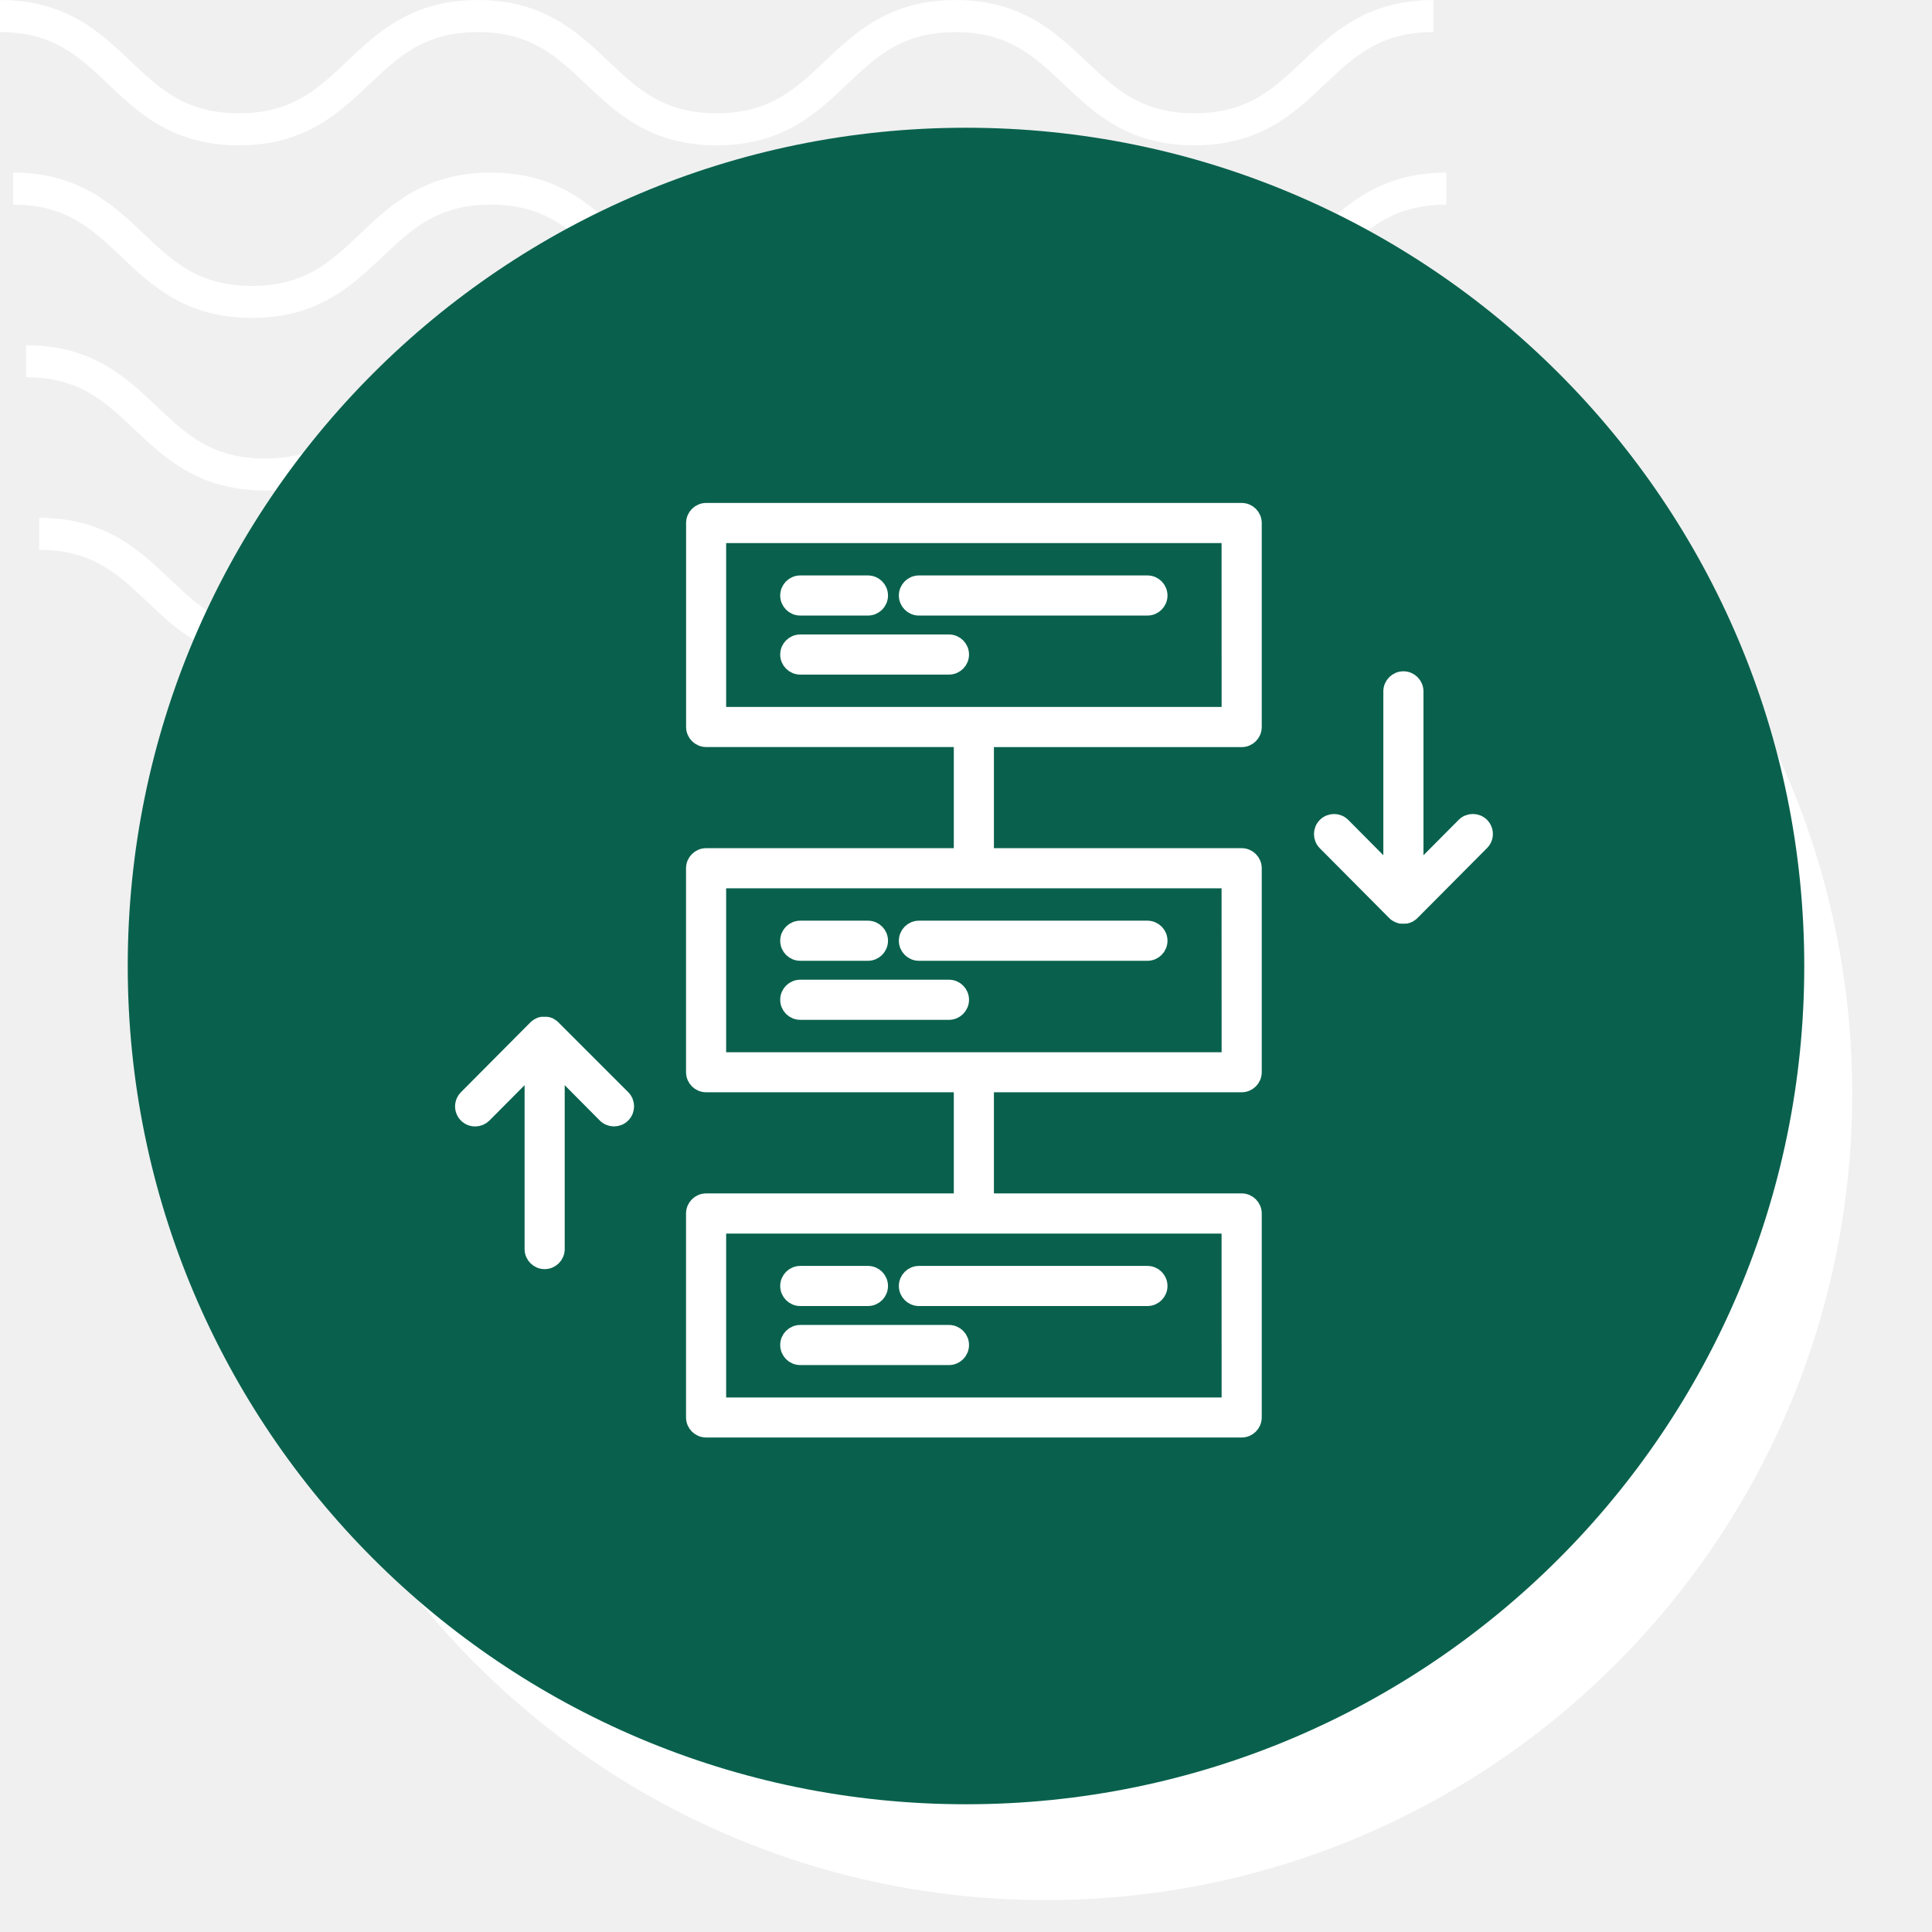
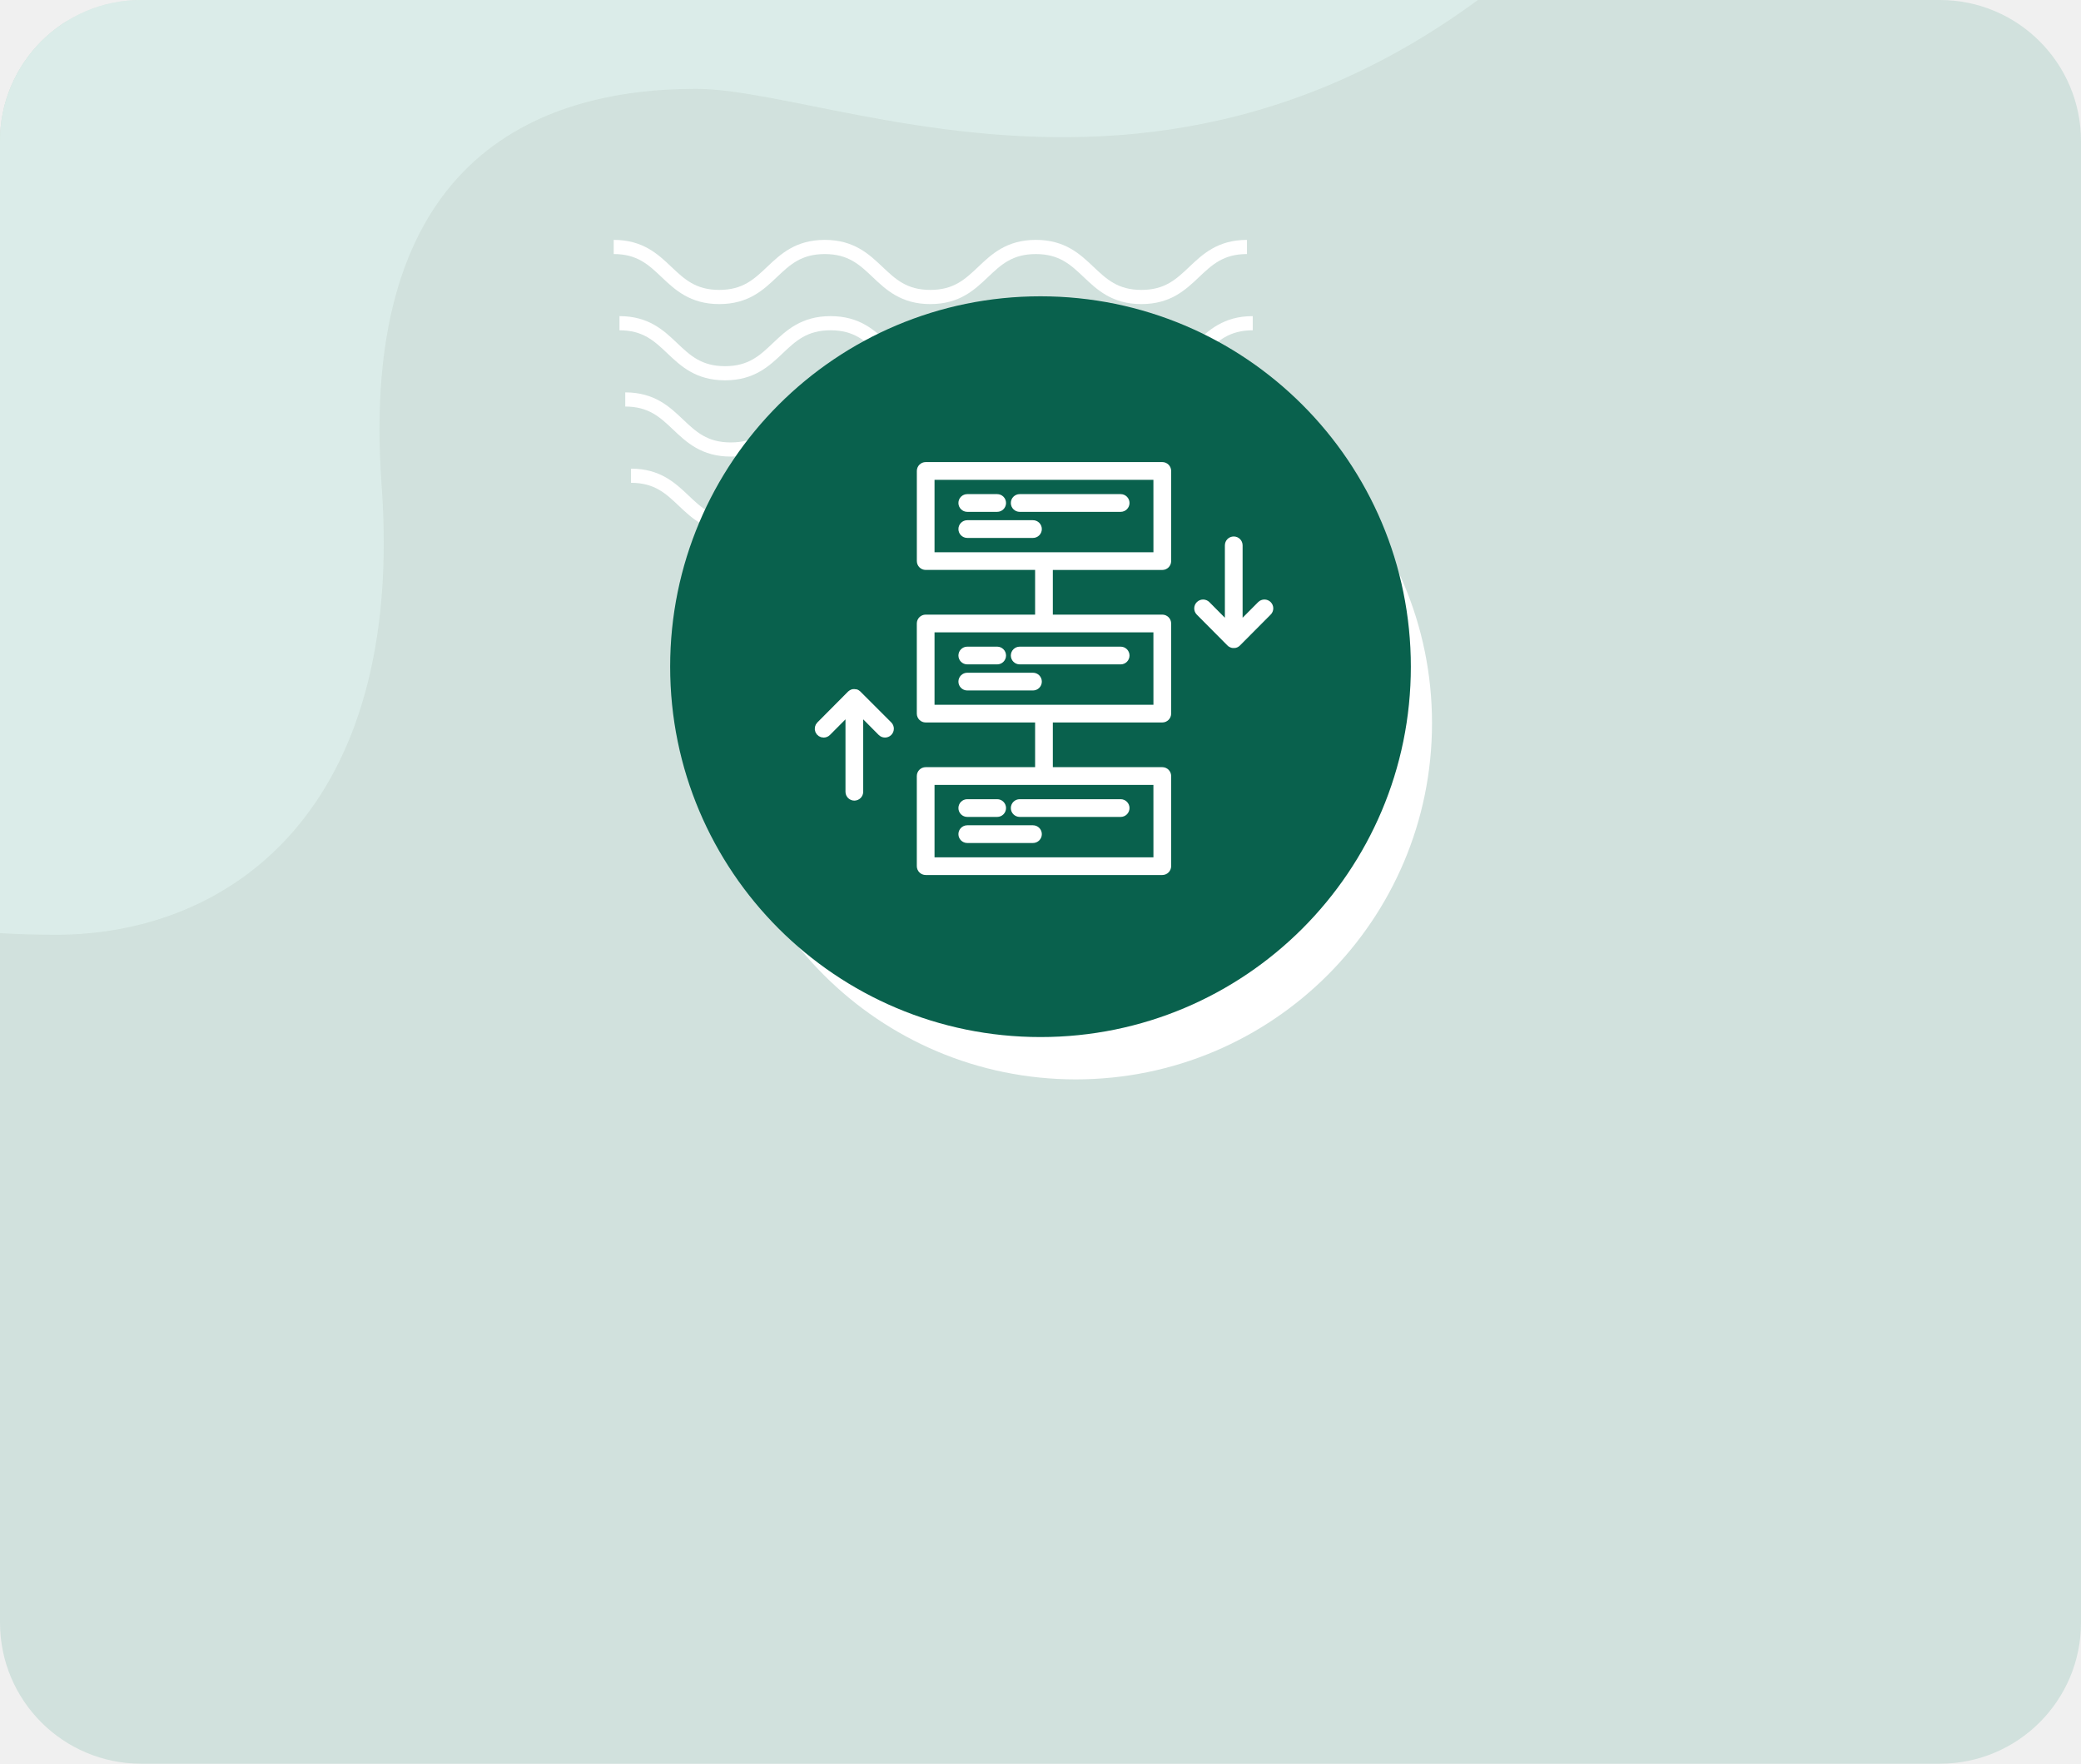
- <svg xmlns="http://www.w3.org/2000/svg" width="121" height="121" viewBox="0 0 121 121">
+ <svg xmlns="http://www.w3.org/2000/svg" width="295" height="250" viewBox="0 0 295 250">
  <defs>
    <clipPath id="clip-path">
+       <rect id="Rectángulo_378415" data-name="Rectángulo 378415" width="295" height="250" rx="20" fill="#d1e1dd" />
+     </clipPath>
+     <clipPath id="clip-path-2">
+       <rect id="Rectángulo_377901" data-name="Rectángulo 377901" width="418.4" height="323.115" rx="20" fill="#d1e1dd" />
+     </clipPath>
+     <clipPath id="clip-path-3">
+       <rect id="Rectángulo_377901-2" data-name="Rectángulo 377901" width="419.985" height="339.892" rx="20" transform="translate(0)" fill="#d1e1dd" />
+     </clipPath>
+     <clipPath id="clip-path-4">
      <rect id="Rectángulo_400938" data-name="Rectángulo 400938" width="121" height="121" transform="translate(0 0)" fill="none" />
    </clipPath>
-     <clipPath id="clip-path-2">
+     <clipPath id="clip-path-5">
      <rect id="Rectángulo_401073" data-name="Rectángulo 401073" width="92.219" height="41.532" fill="#fff" />
    </clipPath>
  </defs>
-   <g id="img2" transform="translate(-582.282 -475)">
-     <g id="Grupo_1099379" data-name="Grupo 1099379" transform="translate(194.614 -5538)">
-       <rect id="Rectángulo_401103" data-name="Rectángulo 401103" width="121" height="121" transform="translate(387.668 6013)" fill="none" />
-       <g id="Grupo_1099348" data-name="Grupo 1099348" transform="translate(387.668 6013)">
-         <g id="Grupo_1099282" data-name="Grupo 1099282">
-           <g id="Grupo_1099281" data-name="Grupo 1099281" clip-path="url(#clip-path-2)">
-             <path id="Trazado_873375" data-name="Trazado 873375" d="M74.8,9.1c-4.139,0-6.28-2.03-8.17-3.821-1.855-1.756-3.452-3.274-6.792-3.274s-4.937,1.517-6.792,3.274C51.161,7.072,49.023,9.1,44.881,9.1s-6.28-2.03-8.169-3.821C34.857,3.525,33.26,2.007,29.92,2.007s-4.937,1.517-6.789,3.274C21.241,7.072,19.1,9.1,14.962,9.1S8.679,7.072,6.789,5.281C4.937,3.525,3.34,2.007,0,2.007V0C4.139,0,6.28,2.033,8.17,3.821c1.855,1.759,3.452,3.274,6.792,3.274S19.9,5.58,21.75,3.824C23.637,2.033,25.781,0,29.92,0s6.283,2.033,8.17,3.821c1.855,1.759,3.452,3.274,6.792,3.274s4.937-1.514,6.792-3.274C53.56,2.033,55.7,0,59.843,0s6.283,2.033,8.17,3.821C69.867,5.58,71.464,7.094,74.8,7.094S79.742,5.58,81.6,3.821C83.483,2.033,85.624,0,89.766,0V2.007c-3.34,0-4.937,1.517-6.792,3.274C81.084,7.072,78.943,9.1,74.8,9.1" transform="translate(2.453 32.43)" fill="#fff" />
-             <path id="Trazado_873376" data-name="Trazado 873376" d="M74.8,9.1c-4.139,0-6.283-2.03-8.17-3.824-1.855-1.756-3.452-3.27-6.792-3.27s-4.937,1.514-6.792,3.27C51.164,7.072,49.023,9.1,44.881,9.1s-6.283-2.03-8.17-3.824c-1.855-1.756-3.452-3.27-6.792-3.27s-4.937,1.517-6.789,3.27C21.241,7.072,19.1,9.1,14.962,9.1S8.679,7.072,6.789,5.278C4.937,3.522,3.34,2.007,0,2.007V0C4.139,0,6.283,2.03,8.17,3.821c1.855,1.759,3.452,3.274,6.792,3.274S19.9,5.58,21.75,3.821C23.637,2.03,25.781,0,29.92,0S36.2,2.03,38.093,3.821c1.852,1.759,3.449,3.274,6.789,3.274s4.937-1.514,6.792-3.274C53.56,2.03,55.7,0,59.843,0s6.283,2.03,8.17,3.821C69.867,5.58,71.464,7.094,74.8,7.094S79.742,5.58,81.6,3.821C83.486,2.03,85.627,0,89.769,0V2.007c-3.34,0-4.94,1.517-6.8,3.27C81.084,7.072,78.943,9.1,74.8,9.1" transform="translate(1.635 21.62)" fill="#fff" />
-             <path id="Trazado_873377" data-name="Trazado 873377" d="M74.8,9.1c-4.139,0-6.283-2.03-8.169-3.824-1.855-1.756-3.452-3.27-6.792-3.27s-4.937,1.514-6.792,3.27C51.164,7.072,49.02,9.1,44.881,9.1s-6.283-2.03-8.17-3.824c-1.855-1.756-3.452-3.27-6.792-3.27s-4.937,1.517-6.789,3.27C21.241,7.072,19.1,9.1,14.962,9.1S8.678,7.072,6.789,5.278C4.937,3.522,3.34,2.007,0,2.007V0C4.139,0,6.283,2.03,8.169,3.821c1.851,1.759,3.452,3.274,6.792,3.274S19.9,5.58,21.75,3.821C23.637,2.03,25.781,0,29.92,0S36.2,2.03,38.093,3.821c1.852,1.759,3.449,3.274,6.789,3.274s4.937-1.514,6.792-3.274C53.56,2.03,55.7,0,59.843,0s6.283,2.03,8.17,3.821C69.867,5.58,71.464,7.094,74.8,7.094S79.742,5.58,81.6,3.821C83.486,2.03,85.624,0,89.769,0V2.007c-3.34,0-4.941,1.517-6.8,3.27C81.084,7.072,78.943,9.1,74.8,9.1" transform="translate(0.818 10.81)" fill="#fff" />
-             <path id="Trazado_873378" data-name="Trazado 873378" d="M74.8,9.1c-4.139,0-6.28-2.03-8.17-3.821-1.855-1.756-3.452-3.27-6.792-3.27s-4.937,1.514-6.789,3.27C51.164,7.069,49.023,9.1,44.881,9.1s-6.28-2.03-8.169-3.821c-1.855-1.756-3.452-3.27-6.792-3.27s-4.937,1.514-6.789,3.267C21.245,7.069,19.1,9.1,14.962,9.1S8.678,7.069,6.789,5.278C4.937,3.522,3.34,2.007,0,2.007V0C4.139,0,6.283,2.03,8.17,3.821c1.855,1.756,3.452,3.27,6.792,3.27S19.9,5.577,21.75,3.821C23.64,2.03,25.781,0,29.92,0s6.28,2.03,8.173,3.821c1.852,1.756,3.449,3.27,6.789,3.27s4.937-1.514,6.792-3.27C53.563,2.03,55.7,0,59.843,0s6.28,2.03,8.17,3.821c1.855,1.756,3.452,3.27,6.792,3.27s4.937-1.514,6.792-3.27C83.486,2.03,85.627,0,89.769,0V2.007c-3.344,0-4.941,1.514-6.8,3.27C81.084,7.069,78.943,9.1,74.8,9.1" transform="translate(0 0.003)" fill="#fff" />
+   <g id="img2" transform="translate(-495.282 -441)">
+     <g id="Enmascarar_grupo_1073331" data-name="Enmascarar grupo 1073331" transform="translate(495.282 441)" clip-path="url(#clip-path)">
+       <g id="Grupo_1074341" data-name="Grupo 1074341" transform="translate(-17.871 -53.04)">
+         <rect id="Rectángulo_378306" data-name="Rectángulo 378306" width="463.061" height="327.897" transform="translate(330.36) rotate(90)" fill="none" />
+         <g id="Grupo_1074334" data-name="Grupo 1074334" transform="translate(323.115 35.728) rotate(90)">
+           <g id="Enmascarar_grupo_154360" data-name="Enmascarar grupo 154360" transform="translate(0)" clip-path="url(#clip-path-2)">
+             <rect id="Rectángulo_378306-2" data-name="Rectángulo 378306" width="367.701" height="341.557" transform="translate(411.269 322.837) rotate(180)" fill="none" />
+             <g id="Grupo_1074332" data-name="Grupo 1074332" transform="translate(-23.571 -26.48)">
+               <g id="Grupo_154360" data-name="Grupo 154360" transform="translate(0)" clip-path="url(#clip-path-3)">
+                 <path id="Trazado_610761" data-name="Trazado 610761" d="M0,0H372.34V421.4H0Z" transform="translate(418.463 0.508) rotate(90)" fill="#d1e1dd" />
+                 <path id="Trazado_611367" data-name="Trazado 611367" d="M0,0H27.948V433.225H0Z" transform="translate(421.522 -13.561) rotate(90)" fill="#d1e1dd" />
+                 <rect id="Rectángulo_378306-3" data-name="Rectángulo 378306" width="395.577" height="359.468" transform="translate(393.56 338.287) rotate(180)" fill="none" />
+                 <g id="Grupo_1074333" data-name="Grupo 1074333" transform="translate(-11.066 -10.099)">
+                   <path id="Trazado_611368" data-name="Trazado 611368" d="M1.139,0,131.8,2.033l6.912,22.573L0,24.745Z" transform="translate(5.597)" fill="#d1e1dd" />
+                   <path id="Trazado_611369" data-name="Trazado 611369" d="M1.139,0,145.129,1.813l-6.64,21.845L0,24.745Z" transform="translate(0 331.609)" fill="#d1e1dd" />
+                 </g>
+               </g>
+             </g>
          </g>
        </g>
      </g>
-       <circle id="Elipse_11504" data-name="Elipse 11504" cx="50.5" cy="50.5" r="50.5" transform="translate(402.668 6031)" fill="#fff" />
-       <circle id="Elipse_11503" data-name="Elipse 11503" cx="52.5" cy="52.5" r="52.5" transform="translate(395.668 6021)" fill="#09614d" />
+       <path id="Trazado_873424" data-name="Trazado 873424" d="M367.034,400.668c0-26.034-37.454-57.905-63.143-57.905s-47.417,5.1-76.663,5.1-71.643-10.6-71.643-62.441c0-13.744,6.475-29.845,6.475-54.583S144.3,181.36,98.349,184.7s-56.19-21.795-56.19-44.572S74.118,56.29,0,0V400.668Z" transform="translate(238.797 -29.566) rotate(90)" fill="#e2f5f1" opacity="0.58" />
    </g>
-     <g id="Grupo_1117900" data-name="Grupo 1117900" transform="translate(522.82 341.799)">
-       <path id="Trazado_907349" data-name="Trazado 907349" d="M467.1,165.2h-33.54a.758.758,0,0,0-.756.756v12.775a.758.758,0,0,0,.756.756H449.57v7.335H433.556a.758.758,0,0,0-.756.756v12.775a.758.758,0,0,0,.756.756H449.57v7.335H433.556a.758.758,0,0,0-.756.756v12.775a.758.758,0,0,0,.756.756H467.1a.758.758,0,0,0,.756-.756V209.2a.758.758,0,0,0-.756-.756H451.082v-7.335H467.1a.758.758,0,0,0,.756-.756V187.578a.758.758,0,0,0-.756-.756H451.082v-7.33H467.1a.758.758,0,0,0,.756-.756V165.956A.758.758,0,0,0,467.1,165.2Zm-.756,56.023H434.312V209.96H466.34Zm0-21.622H434.312V188.334H466.34Zm0-21.622H434.312V166.712H466.34Z" transform="translate(-329.872)" fill="#fff" stroke="#fff" stroke-width="1" />
-       <path id="Trazado_907350" data-name="Trazado 907350" d="M573.956,274.812h4.239a.756.756,0,0,0,0-1.512h-4.239a.756.756,0,1,0,0,1.512Z" transform="translate(-464.374 -103.559)" fill="#fff" stroke="#fff" stroke-width="1" />
-       <path id="Trazado_907351" data-name="Trazado 907351" d="M750.856,274.812h14.312a.756.756,0,1,0,0-1.512H750.856a.756.756,0,1,0,0,1.512Z" transform="translate(-633.843 -103.559)" fill="#fff" stroke="#fff" stroke-width="1" />
-       <path id="Trazado_907352" data-name="Trazado 907352" d="M573.956,362.812h9.313a.756.756,0,0,0,0-1.512h-9.313a.756.756,0,1,0,0,1.512Z" transform="translate(-464.374 -187.862)" fill="#fff" stroke="#fff" stroke-width="1" />
-       <path id="Trazado_907353" data-name="Trazado 907353" d="M573.956,789.512h4.239a.756.756,0,0,0,0-1.512h-4.239a.756.756,0,0,0,0,1.512Z" transform="translate(-464.374 -596.637)" fill="#fff" stroke="#fff" stroke-width="1" />
-       <path id="Trazado_907354" data-name="Trazado 907354" d="M750.1,788.756a.758.758,0,0,0,.756.756h14.312a.756.756,0,0,0,0-1.512H750.856A.758.758,0,0,0,750.1,788.756Z" transform="translate(-633.843 -596.637)" fill="#fff" stroke="#fff" stroke-width="1" />
-       <path id="Trazado_907355" data-name="Trazado 907355" d="M583.265,876h-9.309a.756.756,0,0,0,0,1.512h9.313a.756.756,0,1,0,0-1.512Z" transform="translate(-464.374 -680.94)" fill="#fff" stroke="#fff" stroke-width="1" />
-       <path id="Trazado_907356" data-name="Trazado 907356" d="M573.956,1304.212h4.239a.756.756,0,1,0,0-1.512h-4.239a.756.756,0,1,0,0,1.512Z" transform="translate(-464.374 -1089.715)" fill="#fff" stroke="#fff" stroke-width="1" />
-       <path id="Trazado_907357" data-name="Trazado 907357" d="M750.1,1303.456a.758.758,0,0,0,.756.756h14.312a.756.756,0,0,0,0-1.512H750.856A.758.758,0,0,0,750.1,1303.456Z" transform="translate(-633.843 -1089.715)" fill="#fff" stroke="#fff" stroke-width="1" />
-       <path id="Trazado_907358" data-name="Trazado 907358" d="M583.265,1390.7h-9.309a.756.756,0,1,0,0,1.512h9.313a.756.756,0,1,0,0-1.512Z" transform="translate(-464.374 -1174.018)" fill="#fff" stroke="#fff" stroke-width="1" />
-       <path id="Trazado_907359" data-name="Trazado 907359" d="M1378.985,425.358a.757.757,0,0,0-1.071,0l-3.058,3.075V416.956a.756.756,0,1,0-1.512,0v11.477l-3.05-3.071a.757.757,0,1,0-1.075,1.067l4.344,4.369c.008.008.021.017.029.025l.025.025c.013.008.021.017.034.025a.18.18,0,0,0,.029.021c.013.008.025.013.038.021a.18.18,0,0,0,.029.017.149.149,0,0,0,.038.017.2.2,0,0,0,.029.013.175.175,0,0,1,.042.017.06.06,0,0,0,.025.008l.046.013c.008,0,.017,0,.025,0s.034,0,.05.008.013,0,.021,0a.409.409,0,0,0,.071,0,.386.386,0,0,0,.071,0c.008,0,.013,0,.021,0a.212.212,0,0,0,.05-.008c.008,0,.017,0,.025,0l.046-.013a.061.061,0,0,1,.029-.008l.042-.013.029-.013c.013,0,.025-.013.038-.017l.029-.017a.232.232,0,0,0,.034-.021c.008-.008.021-.013.029-.021s.021-.017.034-.025l.025-.025c.008-.008.021-.017.029-.025l4.348-4.373A.749.749,0,0,0,1378.985,425.358Z" transform="translate(-1226.744 -240.456)" fill="#fff" stroke="#fff" stroke-width="1" />
-       <path id="Trazado_907360" data-name="Trazado 907360" d="M94.085,931.314l-.029-.029c-.008-.008-.021-.017-.029-.025a.127.127,0,0,0-.029-.021.125.125,0,0,0-.029-.021l-.034-.021-.029-.017c-.013,0-.025-.013-.038-.017l-.029-.013-.038-.013-.029-.013a.124.124,0,0,0-.038-.008c-.008,0-.021,0-.029-.008a.129.129,0,0,0-.042,0c-.013,0-.021,0-.034,0h-.143c-.013,0-.025,0-.038,0s-.021,0-.034,0-.025,0-.038.008-.025,0-.034.008a.289.289,0,0,0-.034.013l-.034.013a.126.126,0,0,0-.034.017.124.124,0,0,0-.034.017.147.147,0,0,0-.034.021.187.187,0,0,0-.029.017c-.013.008-.021.017-.029.021s-.021.013-.029.021-.021.017-.029.025l-.025.025-4.348,4.373a.756.756,0,0,0,.538,1.29.771.771,0,0,0,.538-.223l3.058-3.075v11.477a.756.756,0,1,0,1.512,0V933.679l3.05,3.071a.757.757,0,1,0,1.075-1.067Z" transform="translate(0 -733.726)" fill="#fff" stroke="#fff" stroke-width="1" />
+     <g id="img2-2" data-name="img2">
+       <g id="Grupo_1099379" data-name="Grupo 1099379" transform="translate(194.614 -5538)">
+         <rect id="Rectángulo_401103" data-name="Rectángulo 401103" width="121" height="121" transform="translate(387.668 6013)" fill="none" />
+         <g id="Grupo_1099348" data-name="Grupo 1099348" transform="translate(387.668 6013)">
+           <g id="Grupo_1099282" data-name="Grupo 1099282">
+             <g id="Grupo_1099281" data-name="Grupo 1099281" clip-path="url(#clip-path-5)">
+               <path id="Trazado_873375" data-name="Trazado 873375" d="M74.8,9.1c-4.139,0-6.28-2.03-8.17-3.821-1.855-1.756-3.452-3.274-6.792-3.274s-4.937,1.517-6.792,3.274C51.161,7.072,49.023,9.1,44.881,9.1s-6.28-2.03-8.169-3.821C34.857,3.525,33.26,2.007,29.92,2.007s-4.937,1.517-6.789,3.274C21.241,7.072,19.1,9.1,14.962,9.1S8.679,7.072,6.789,5.281C4.937,3.525,3.34,2.007,0,2.007V0C4.139,0,6.28,2.033,8.17,3.821c1.855,1.759,3.452,3.274,6.792,3.274S19.9,5.58,21.75,3.824C23.637,2.033,25.781,0,29.92,0s6.283,2.033,8.17,3.821c1.855,1.759,3.452,3.274,6.792,3.274s4.937-1.514,6.792-3.274C53.56,2.033,55.7,0,59.843,0s6.283,2.033,8.17,3.821C69.867,5.58,71.464,7.094,74.8,7.094S79.742,5.58,81.6,3.821C83.483,2.033,85.624,0,89.766,0V2.007c-3.34,0-4.937,1.517-6.792,3.274C81.084,7.072,78.943,9.1,74.8,9.1" transform="translate(2.453 32.43)" fill="#fff" />
+               <path id="Trazado_873376" data-name="Trazado 873376" d="M74.8,9.1c-4.139,0-6.283-2.03-8.17-3.824-1.855-1.756-3.452-3.27-6.792-3.27s-4.937,1.514-6.792,3.27C51.164,7.072,49.023,9.1,44.881,9.1s-6.283-2.03-8.17-3.824c-1.855-1.756-3.452-3.27-6.792-3.27s-4.937,1.517-6.789,3.27C21.241,7.072,19.1,9.1,14.962,9.1S8.679,7.072,6.789,5.278C4.937,3.522,3.34,2.007,0,2.007V0C4.139,0,6.283,2.03,8.17,3.821c1.855,1.759,3.452,3.274,6.792,3.274S19.9,5.58,21.75,3.821C23.637,2.03,25.781,0,29.92,0S36.2,2.03,38.093,3.821c1.852,1.759,3.449,3.274,6.789,3.274s4.937-1.514,6.792-3.274C53.56,2.03,55.7,0,59.843,0s6.283,2.03,8.17,3.821C69.867,5.58,71.464,7.094,74.8,7.094S79.742,5.58,81.6,3.821C83.486,2.03,85.627,0,89.769,0V2.007c-3.34,0-4.94,1.517-6.8,3.27C81.084,7.072,78.943,9.1,74.8,9.1" transform="translate(1.635 21.62)" fill="#fff" />
+               <path id="Trazado_873377" data-name="Trazado 873377" d="M74.8,9.1c-4.139,0-6.283-2.03-8.169-3.824-1.855-1.756-3.452-3.27-6.792-3.27s-4.937,1.514-6.792,3.27C51.164,7.072,49.02,9.1,44.881,9.1s-6.283-2.03-8.17-3.824c-1.855-1.756-3.452-3.27-6.792-3.27s-4.937,1.517-6.789,3.27C21.241,7.072,19.1,9.1,14.962,9.1S8.678,7.072,6.789,5.278C4.937,3.522,3.34,2.007,0,2.007V0C4.139,0,6.283,2.03,8.169,3.821c1.851,1.759,3.452,3.274,6.792,3.274S19.9,5.58,21.75,3.821C23.637,2.03,25.781,0,29.92,0S36.2,2.03,38.093,3.821c1.852,1.759,3.449,3.274,6.789,3.274s4.937-1.514,6.792-3.274C53.56,2.03,55.7,0,59.843,0s6.283,2.03,8.17,3.821C69.867,5.58,71.464,7.094,74.8,7.094S79.742,5.58,81.6,3.821C83.486,2.03,85.624,0,89.769,0V2.007c-3.34,0-4.941,1.517-6.8,3.27C81.084,7.072,78.943,9.1,74.8,9.1" transform="translate(0.818 10.81)" fill="#fff" />
+               <path id="Trazado_873378" data-name="Trazado 873378" d="M74.8,9.1c-4.139,0-6.28-2.03-8.17-3.821-1.855-1.756-3.452-3.27-6.792-3.27s-4.937,1.514-6.789,3.27C51.164,7.069,49.023,9.1,44.881,9.1s-6.28-2.03-8.169-3.821c-1.855-1.756-3.452-3.27-6.792-3.27s-4.937,1.514-6.789,3.267C21.245,7.069,19.1,9.1,14.962,9.1S8.678,7.069,6.789,5.278C4.937,3.522,3.34,2.007,0,2.007V0C4.139,0,6.283,2.03,8.17,3.821c1.855,1.756,3.452,3.27,6.792,3.27S19.9,5.577,21.75,3.821C23.64,2.03,25.781,0,29.92,0s6.28,2.03,8.173,3.821c1.852,1.756,3.449,3.27,6.789,3.27s4.937-1.514,6.792-3.27C53.563,2.03,55.7,0,59.843,0s6.28,2.03,8.17,3.821c1.855,1.756,3.452,3.27,6.792,3.27s4.937-1.514,6.792-3.27C83.486,2.03,85.627,0,89.769,0V2.007c-3.344,0-4.941,1.514-6.8,3.27C81.084,7.069,78.943,9.1,74.8,9.1" transform="translate(0 0.003)" fill="#fff" />
+             </g>
+           </g>
+         </g>
+         <circle id="Elipse_11504" data-name="Elipse 11504" cx="50.5" cy="50.5" r="50.5" transform="translate(402.668 6031)" fill="#fff" />
+         <circle id="Elipse_11503" data-name="Elipse 11503" cx="52.5" cy="52.5" r="52.5" transform="translate(395.668 6021)" fill="#09614d" />
+       </g>
+       <g id="Grupo_1117900" data-name="Grupo 1117900" transform="translate(522.82 341.799)">
+         <path id="Trazado_907349" data-name="Trazado 907349" d="M467.1,165.2h-33.54a.758.758,0,0,0-.756.756v12.775a.758.758,0,0,0,.756.756H449.57v7.335H433.556a.758.758,0,0,0-.756.756v12.775a.758.758,0,0,0,.756.756H449.57v7.335H433.556a.758.758,0,0,0-.756.756v12.775a.758.758,0,0,0,.756.756H467.1a.758.758,0,0,0,.756-.756V209.2a.758.758,0,0,0-.756-.756H451.082v-7.335H467.1a.758.758,0,0,0,.756-.756V187.578a.758.758,0,0,0-.756-.756H451.082v-7.33H467.1a.758.758,0,0,0,.756-.756V165.956A.758.758,0,0,0,467.1,165.2Zm-.756,56.023H434.312V209.96H466.34Zm0-21.622H434.312V188.334H466.34Zm0-21.622H434.312V166.712H466.34Z" transform="translate(-329.872)" fill="#fff" stroke="#fff" stroke-width="1" />
+         <path id="Trazado_907350" data-name="Trazado 907350" d="M573.956,274.812h4.239a.756.756,0,0,0,0-1.512h-4.239a.756.756,0,1,0,0,1.512Z" transform="translate(-464.374 -103.559)" fill="#fff" stroke="#fff" stroke-width="1" />
+         <path id="Trazado_907351" data-name="Trazado 907351" d="M750.856,274.812h14.312a.756.756,0,1,0,0-1.512H750.856a.756.756,0,1,0,0,1.512Z" transform="translate(-633.843 -103.559)" fill="#fff" stroke="#fff" stroke-width="1" />
+         <path id="Trazado_907352" data-name="Trazado 907352" d="M573.956,362.812h9.313a.756.756,0,0,0,0-1.512h-9.313a.756.756,0,1,0,0,1.512Z" transform="translate(-464.374 -187.862)" fill="#fff" stroke="#fff" stroke-width="1" />
+         <path id="Trazado_907353" data-name="Trazado 907353" d="M573.956,789.512h4.239a.756.756,0,0,0,0-1.512h-4.239a.756.756,0,0,0,0,1.512Z" transform="translate(-464.374 -596.637)" fill="#fff" stroke="#fff" stroke-width="1" />
+         <path id="Trazado_907354" data-name="Trazado 907354" d="M750.1,788.756a.758.758,0,0,0,.756.756h14.312a.756.756,0,0,0,0-1.512H750.856A.758.758,0,0,0,750.1,788.756Z" transform="translate(-633.843 -596.637)" fill="#fff" stroke="#fff" stroke-width="1" />
+         <path id="Trazado_907355" data-name="Trazado 907355" d="M583.265,876h-9.309a.756.756,0,0,0,0,1.512h9.313a.756.756,0,1,0,0-1.512Z" transform="translate(-464.374 -680.94)" fill="#fff" stroke="#fff" stroke-width="1" />
+         <path id="Trazado_907356" data-name="Trazado 907356" d="M573.956,1304.212h4.239a.756.756,0,1,0,0-1.512h-4.239a.756.756,0,1,0,0,1.512Z" transform="translate(-464.374 -1089.715)" fill="#fff" stroke="#fff" stroke-width="1" />
+         <path id="Trazado_907357" data-name="Trazado 907357" d="M750.1,1303.456a.758.758,0,0,0,.756.756h14.312a.756.756,0,0,0,0-1.512H750.856A.758.758,0,0,0,750.1,1303.456Z" transform="translate(-633.843 -1089.715)" fill="#fff" stroke="#fff" stroke-width="1" />
+         <path id="Trazado_907358" data-name="Trazado 907358" d="M583.265,1390.7h-9.309a.756.756,0,1,0,0,1.512h9.313a.756.756,0,1,0,0-1.512Z" transform="translate(-464.374 -1174.018)" fill="#fff" stroke="#fff" stroke-width="1" />
+         <path id="Trazado_907359" data-name="Trazado 907359" d="M1378.985,425.358a.757.757,0,0,0-1.071,0l-3.058,3.075V416.956a.756.756,0,1,0-1.512,0v11.477l-3.05-3.071a.757.757,0,1,0-1.075,1.067l4.344,4.369c.008.008.021.017.029.025l.025.025c.013.008.021.017.034.025a.18.18,0,0,0,.029.021c.013.008.025.013.038.021a.18.18,0,0,0,.029.017.149.149,0,0,0,.038.017.2.2,0,0,0,.029.013.175.175,0,0,1,.042.017.06.06,0,0,0,.025.008l.046.013c.008,0,.017,0,.025,0s.034,0,.05.008.013,0,.021,0a.409.409,0,0,0,.071,0,.386.386,0,0,0,.071,0c.008,0,.013,0,.021,0a.212.212,0,0,0,.05-.008c.008,0,.017,0,.025,0l.046-.013a.061.061,0,0,1,.029-.008l.042-.013.029-.013c.013,0,.025-.013.038-.017l.029-.017a.232.232,0,0,0,.034-.021c.008-.008.021-.013.029-.021s.021-.017.034-.025l.025-.025c.008-.008.021-.017.029-.025l4.348-4.373A.749.749,0,0,0,1378.985,425.358Z" transform="translate(-1226.744 -240.456)" fill="#fff" stroke="#fff" stroke-width="1" />
+         <path id="Trazado_907360" data-name="Trazado 907360" d="M94.085,931.314l-.029-.029c-.008-.008-.021-.017-.029-.025a.127.127,0,0,0-.029-.021.125.125,0,0,0-.029-.021l-.034-.021-.029-.017c-.013,0-.025-.013-.038-.017l-.029-.013-.038-.013-.029-.013a.124.124,0,0,0-.038-.008c-.008,0-.021,0-.029-.008a.129.129,0,0,0-.042,0c-.013,0-.021,0-.034,0h-.143c-.013,0-.025,0-.038,0s-.021,0-.034,0-.025,0-.038.008-.025,0-.034.008a.289.289,0,0,0-.034.013l-.034.013a.126.126,0,0,0-.034.017.124.124,0,0,0-.034.017.147.147,0,0,0-.034.021.187.187,0,0,0-.029.017c-.013.008-.021.017-.029.021s-.021.013-.029.021-.021.017-.029.025l-.025.025-4.348,4.373a.756.756,0,0,0,.538,1.29.771.771,0,0,0,.538-.223l3.058-3.075v11.477a.756.756,0,1,0,1.512,0V933.679l3.05,3.071a.757.757,0,1,0,1.075-1.067Z" transform="translate(0 -733.726)" fill="#fff" stroke="#fff" stroke-width="1" />
+       </g>
    </g>
  </g>
</svg>
